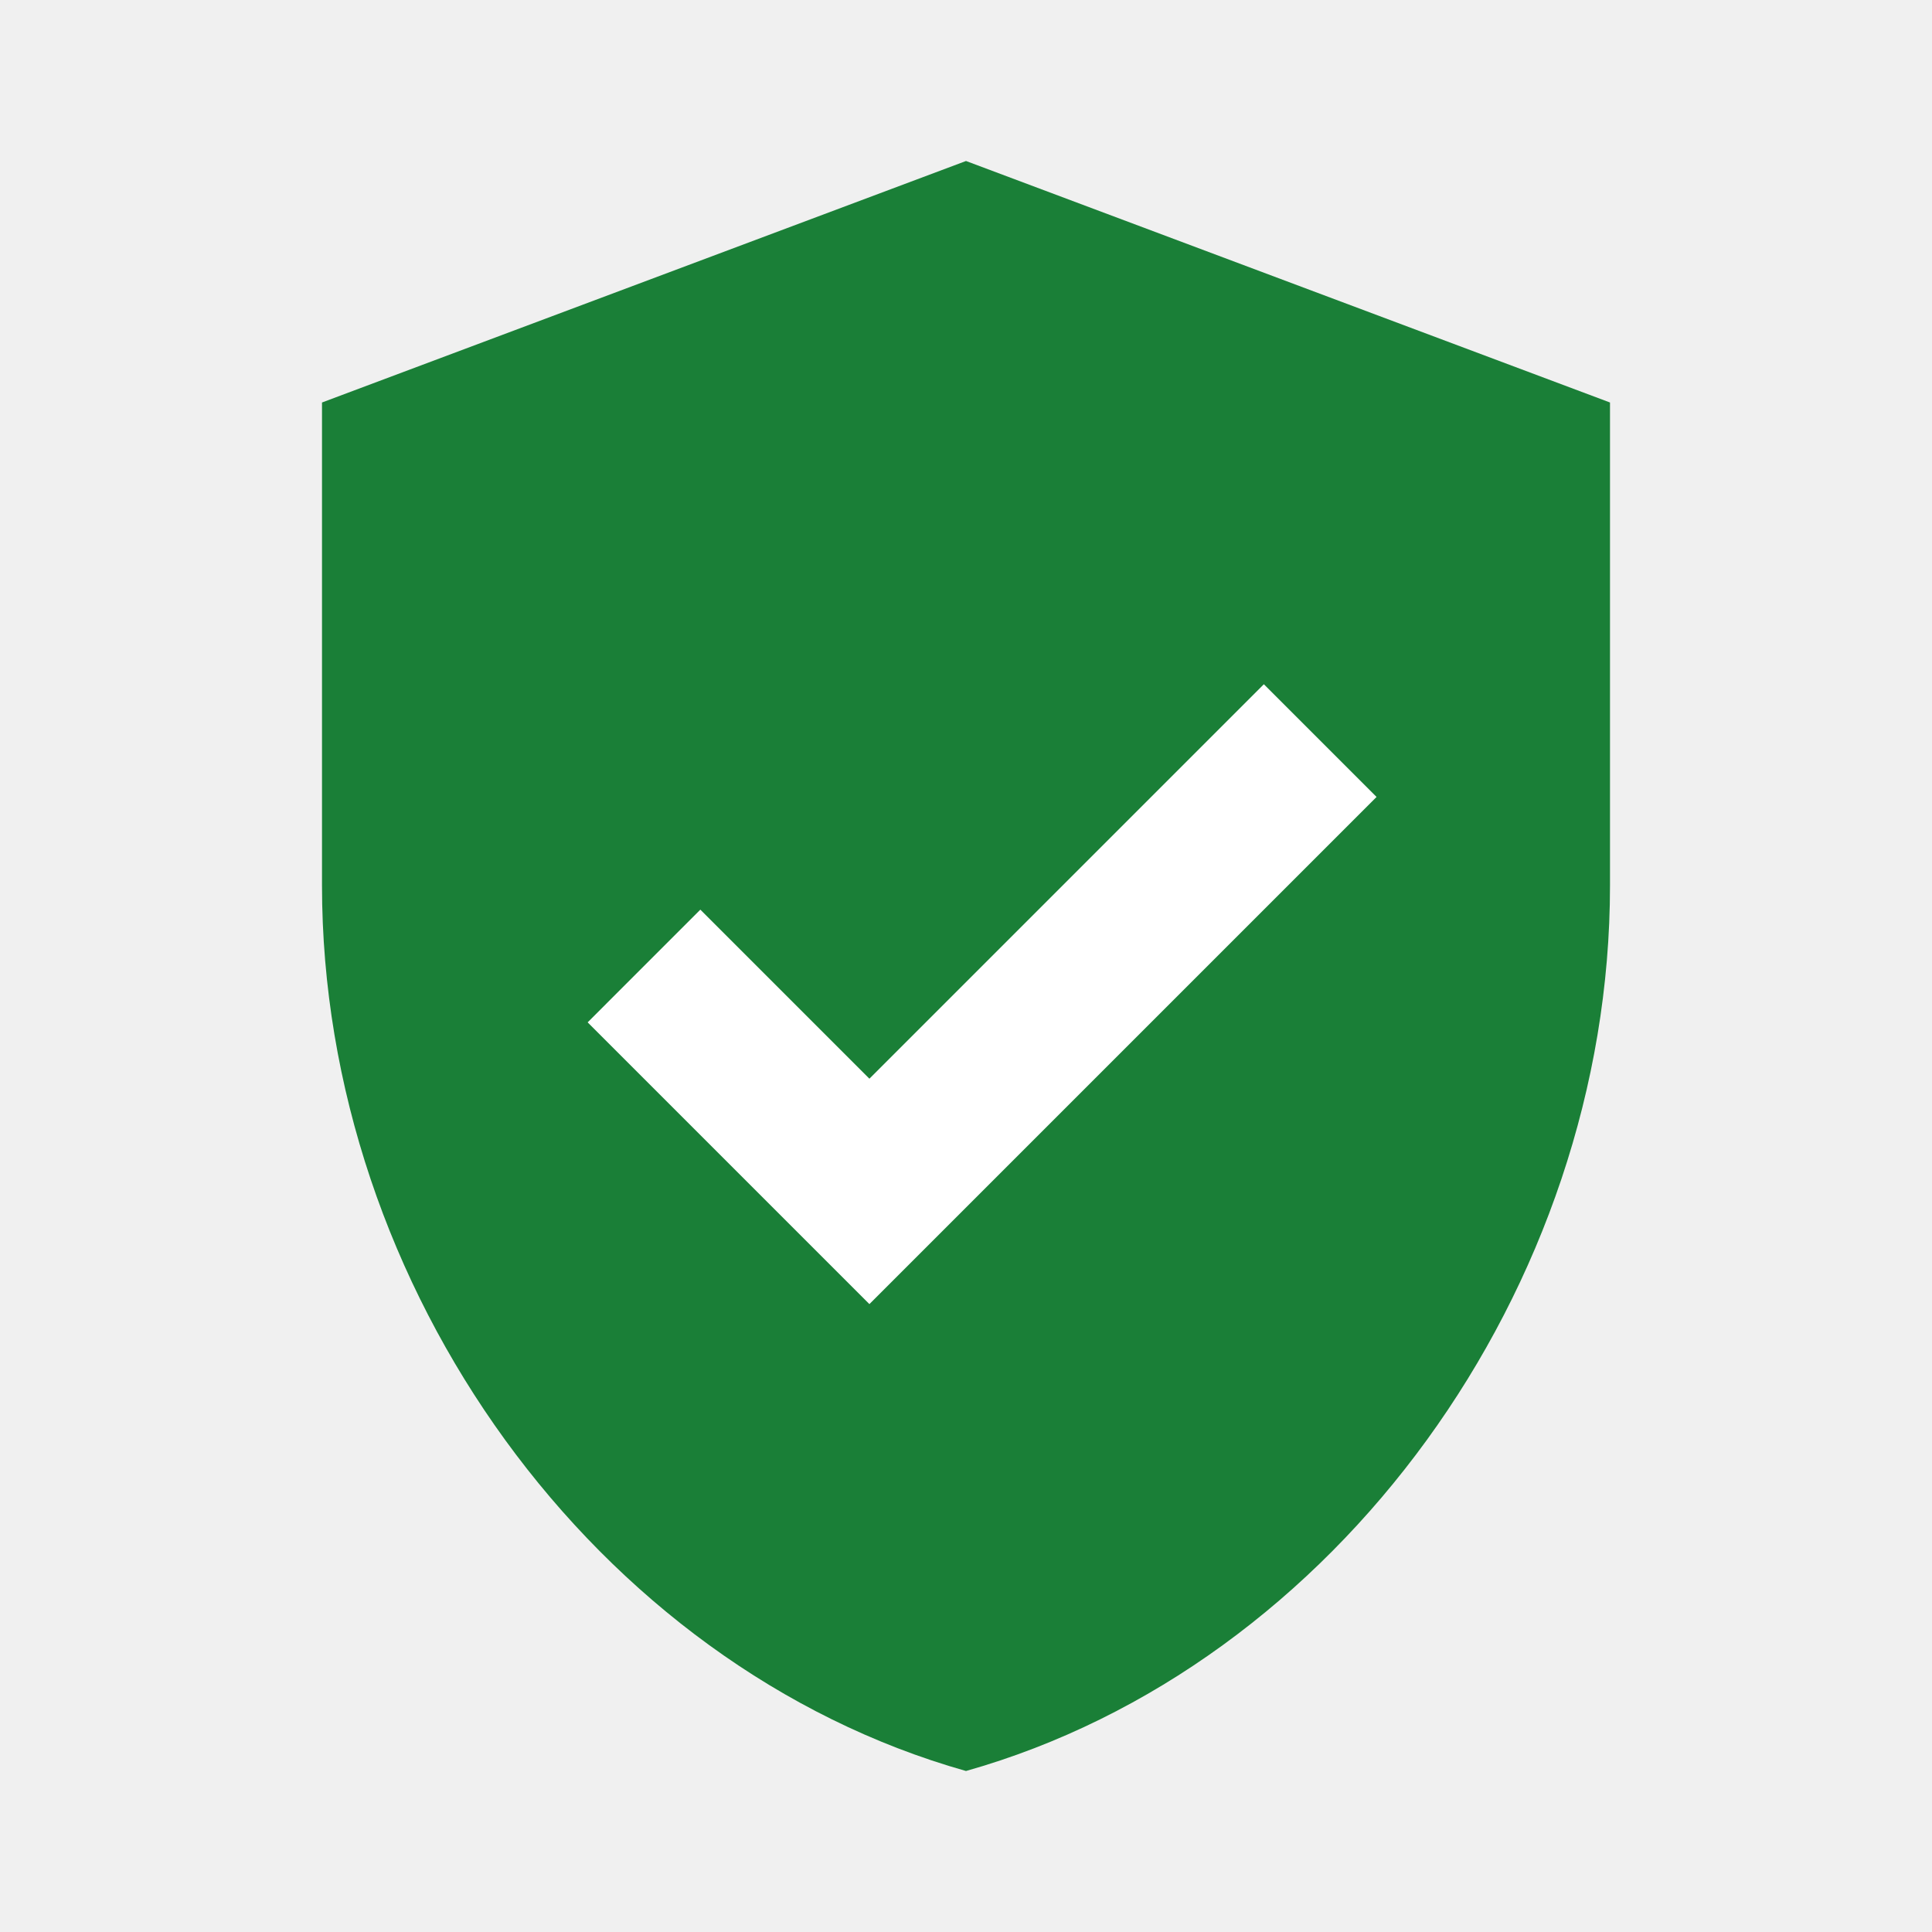
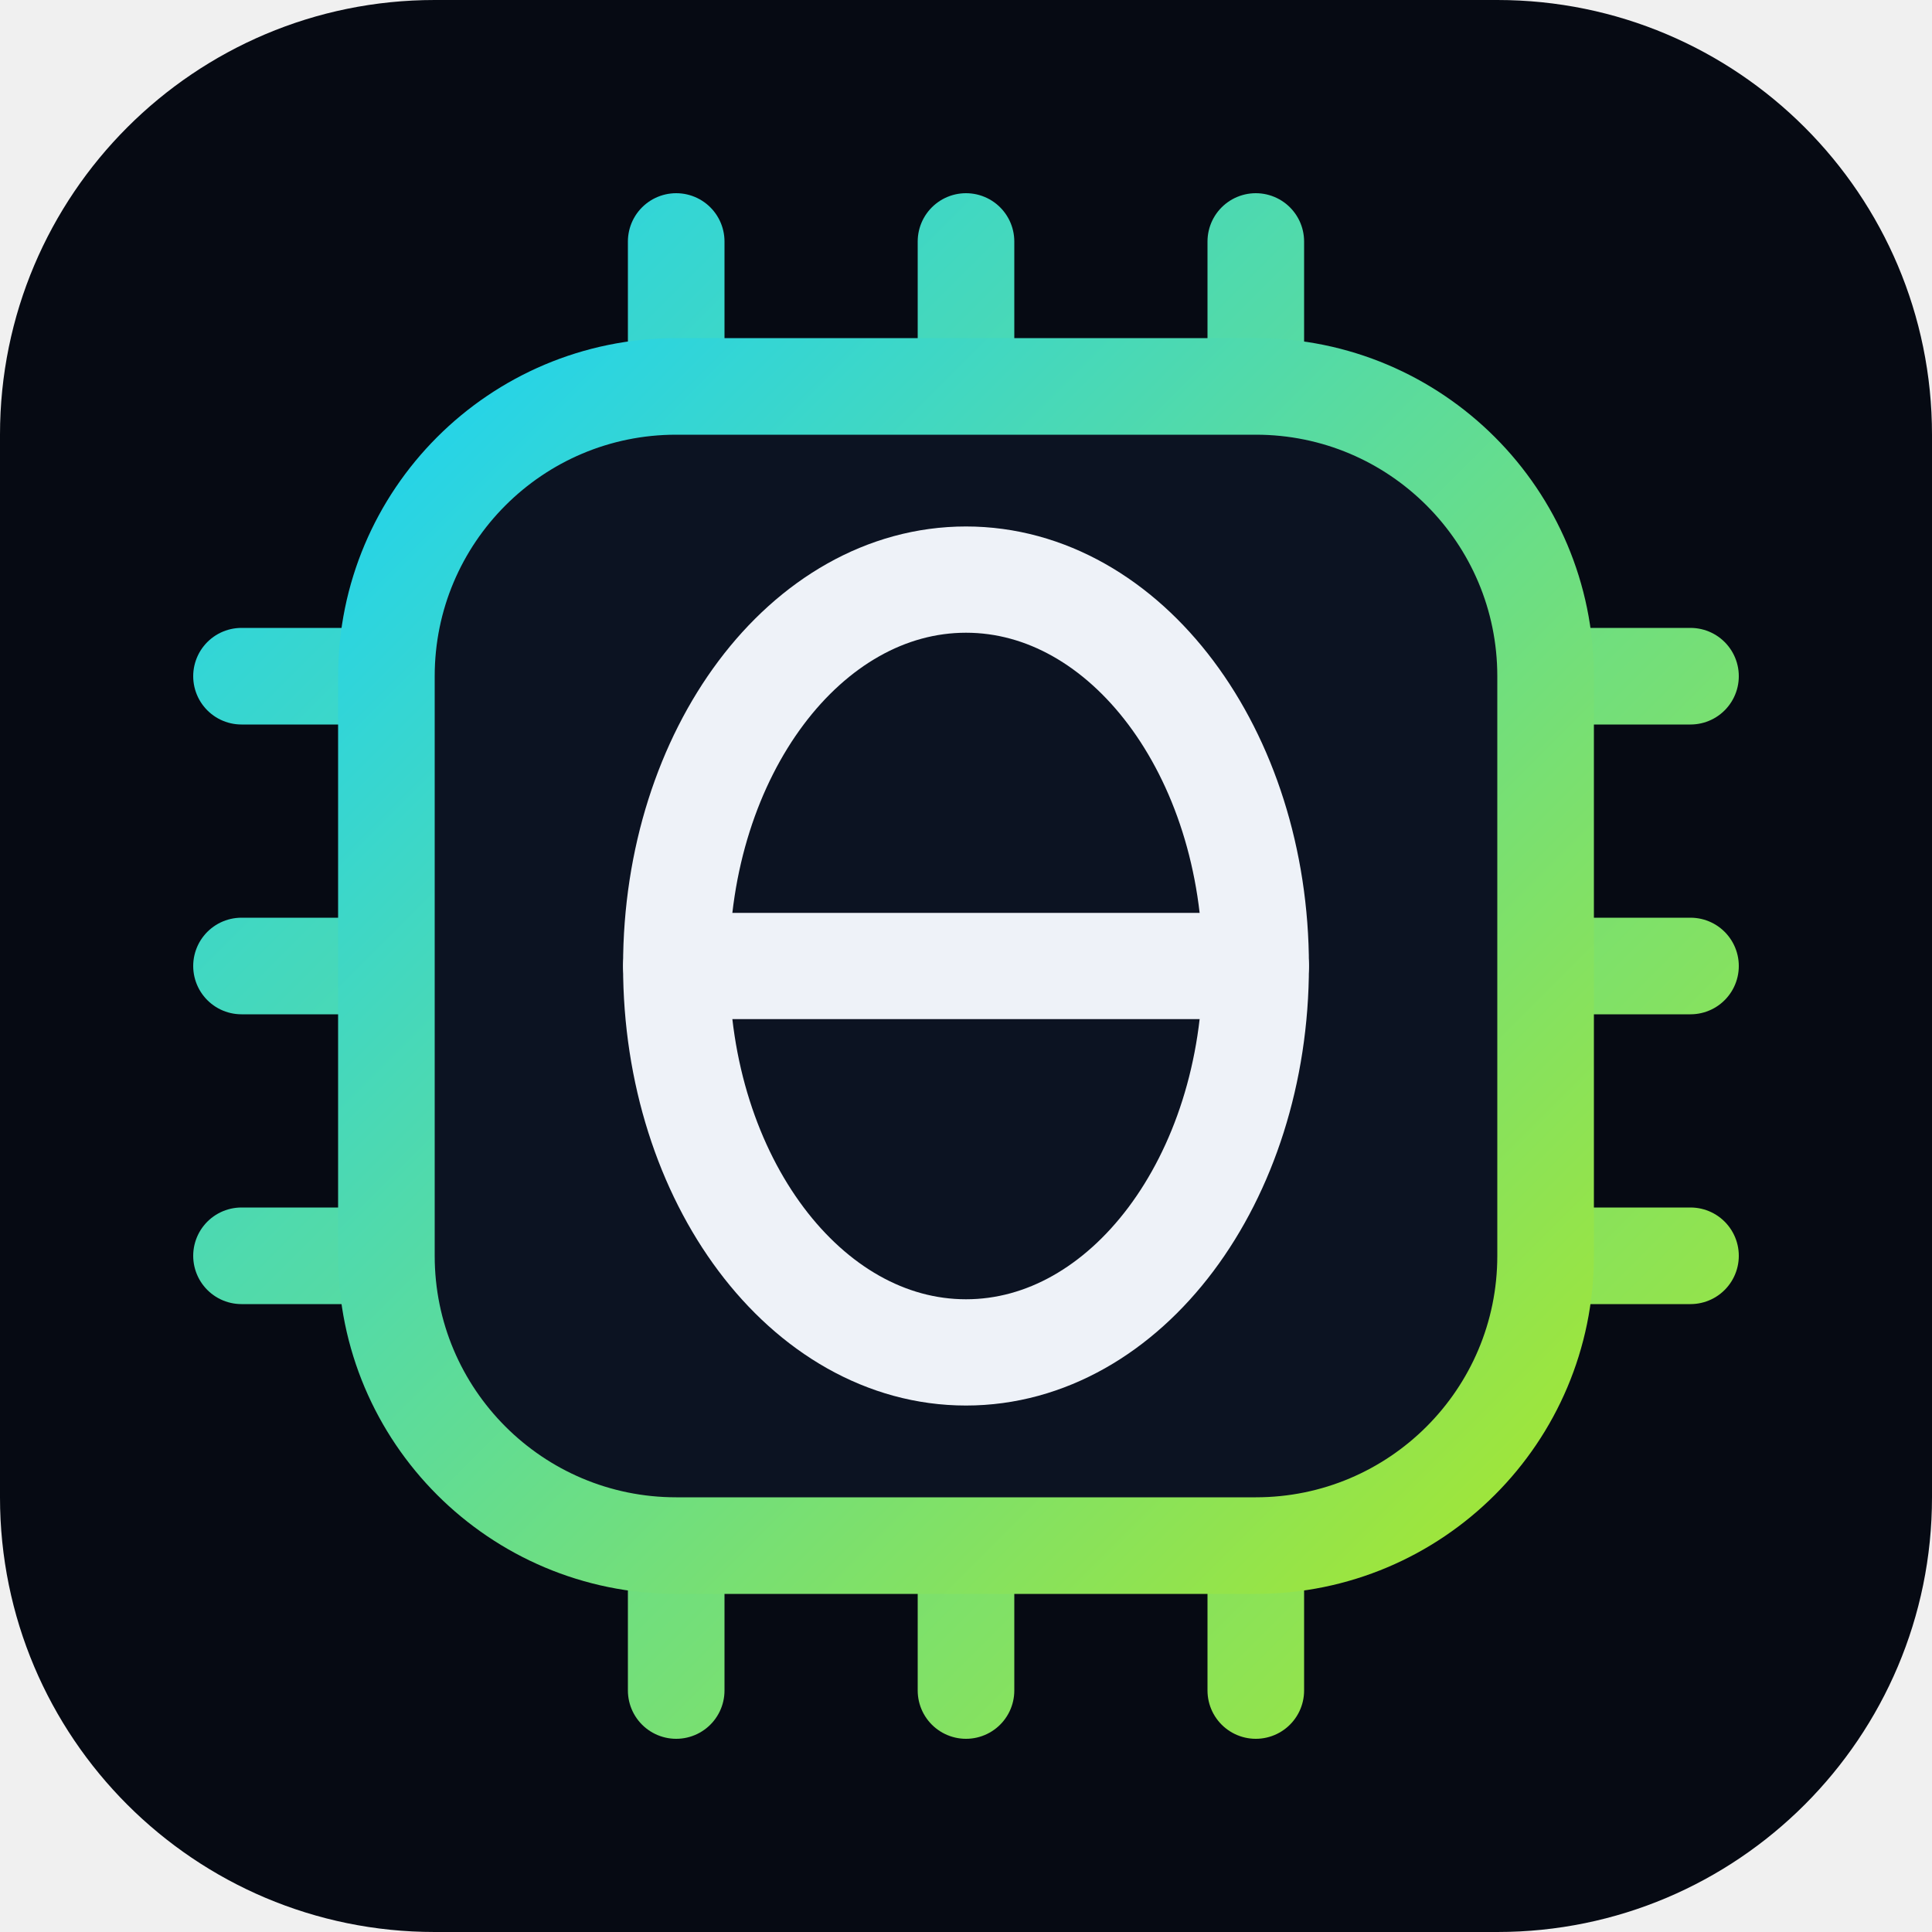
- <svg xmlns="http://www.w3.org/2000/svg" viewBox="0 0 24 24">
-   <path fill="#1a7f37" d="M12 2 4 5v6c0 5 3.4 9.7 8 11 4.6-1.3 8-6 8-11V5l-8-3Z" />
-   <path fill="#fff" d="m10.8 16.2-3.5-3.5 1.4-1.4 2.1 2.1 4.9-4.9 1.4 1.4z" />
+ <svg xmlns="http://www.w3.org/2000/svg" viewBox="0 0 40 40">
+   <defs>
+     <linearGradient id="g" x1="0" y1="0" x2="1" y2="1">
+       <stop offset="0" stop-color="#22d3ee" />
+       <stop offset="1" stop-color="#a3e635" />
+     </linearGradient>
+   </defs>
+   <rect width="40" height="40" rx="9" fill="#060a13" />
+   <g stroke="url(#g)" stroke-width="2" stroke-linecap="round">
+     <path d="M14 5v3M20 5v3M26 5v3M14 32v3M20 32v3M26 32v3M5 14h3M5 20h3M5 26h3M32 14h3M32 20h3M32 26h3" />
+   </g>
+   <rect x="8" y="8" width="24" height="24" rx="6" fill="#0c1322" stroke="url(#g)" stroke-width="2" />
+   <ellipse cx="20" cy="20" rx="6" ry="8" fill="none" stroke="#eef2f8" stroke-width="2.2" />
+   <path d="M14 20h12" stroke="#eef2f8" stroke-width="2.2" stroke-linecap="round" />
</svg>
